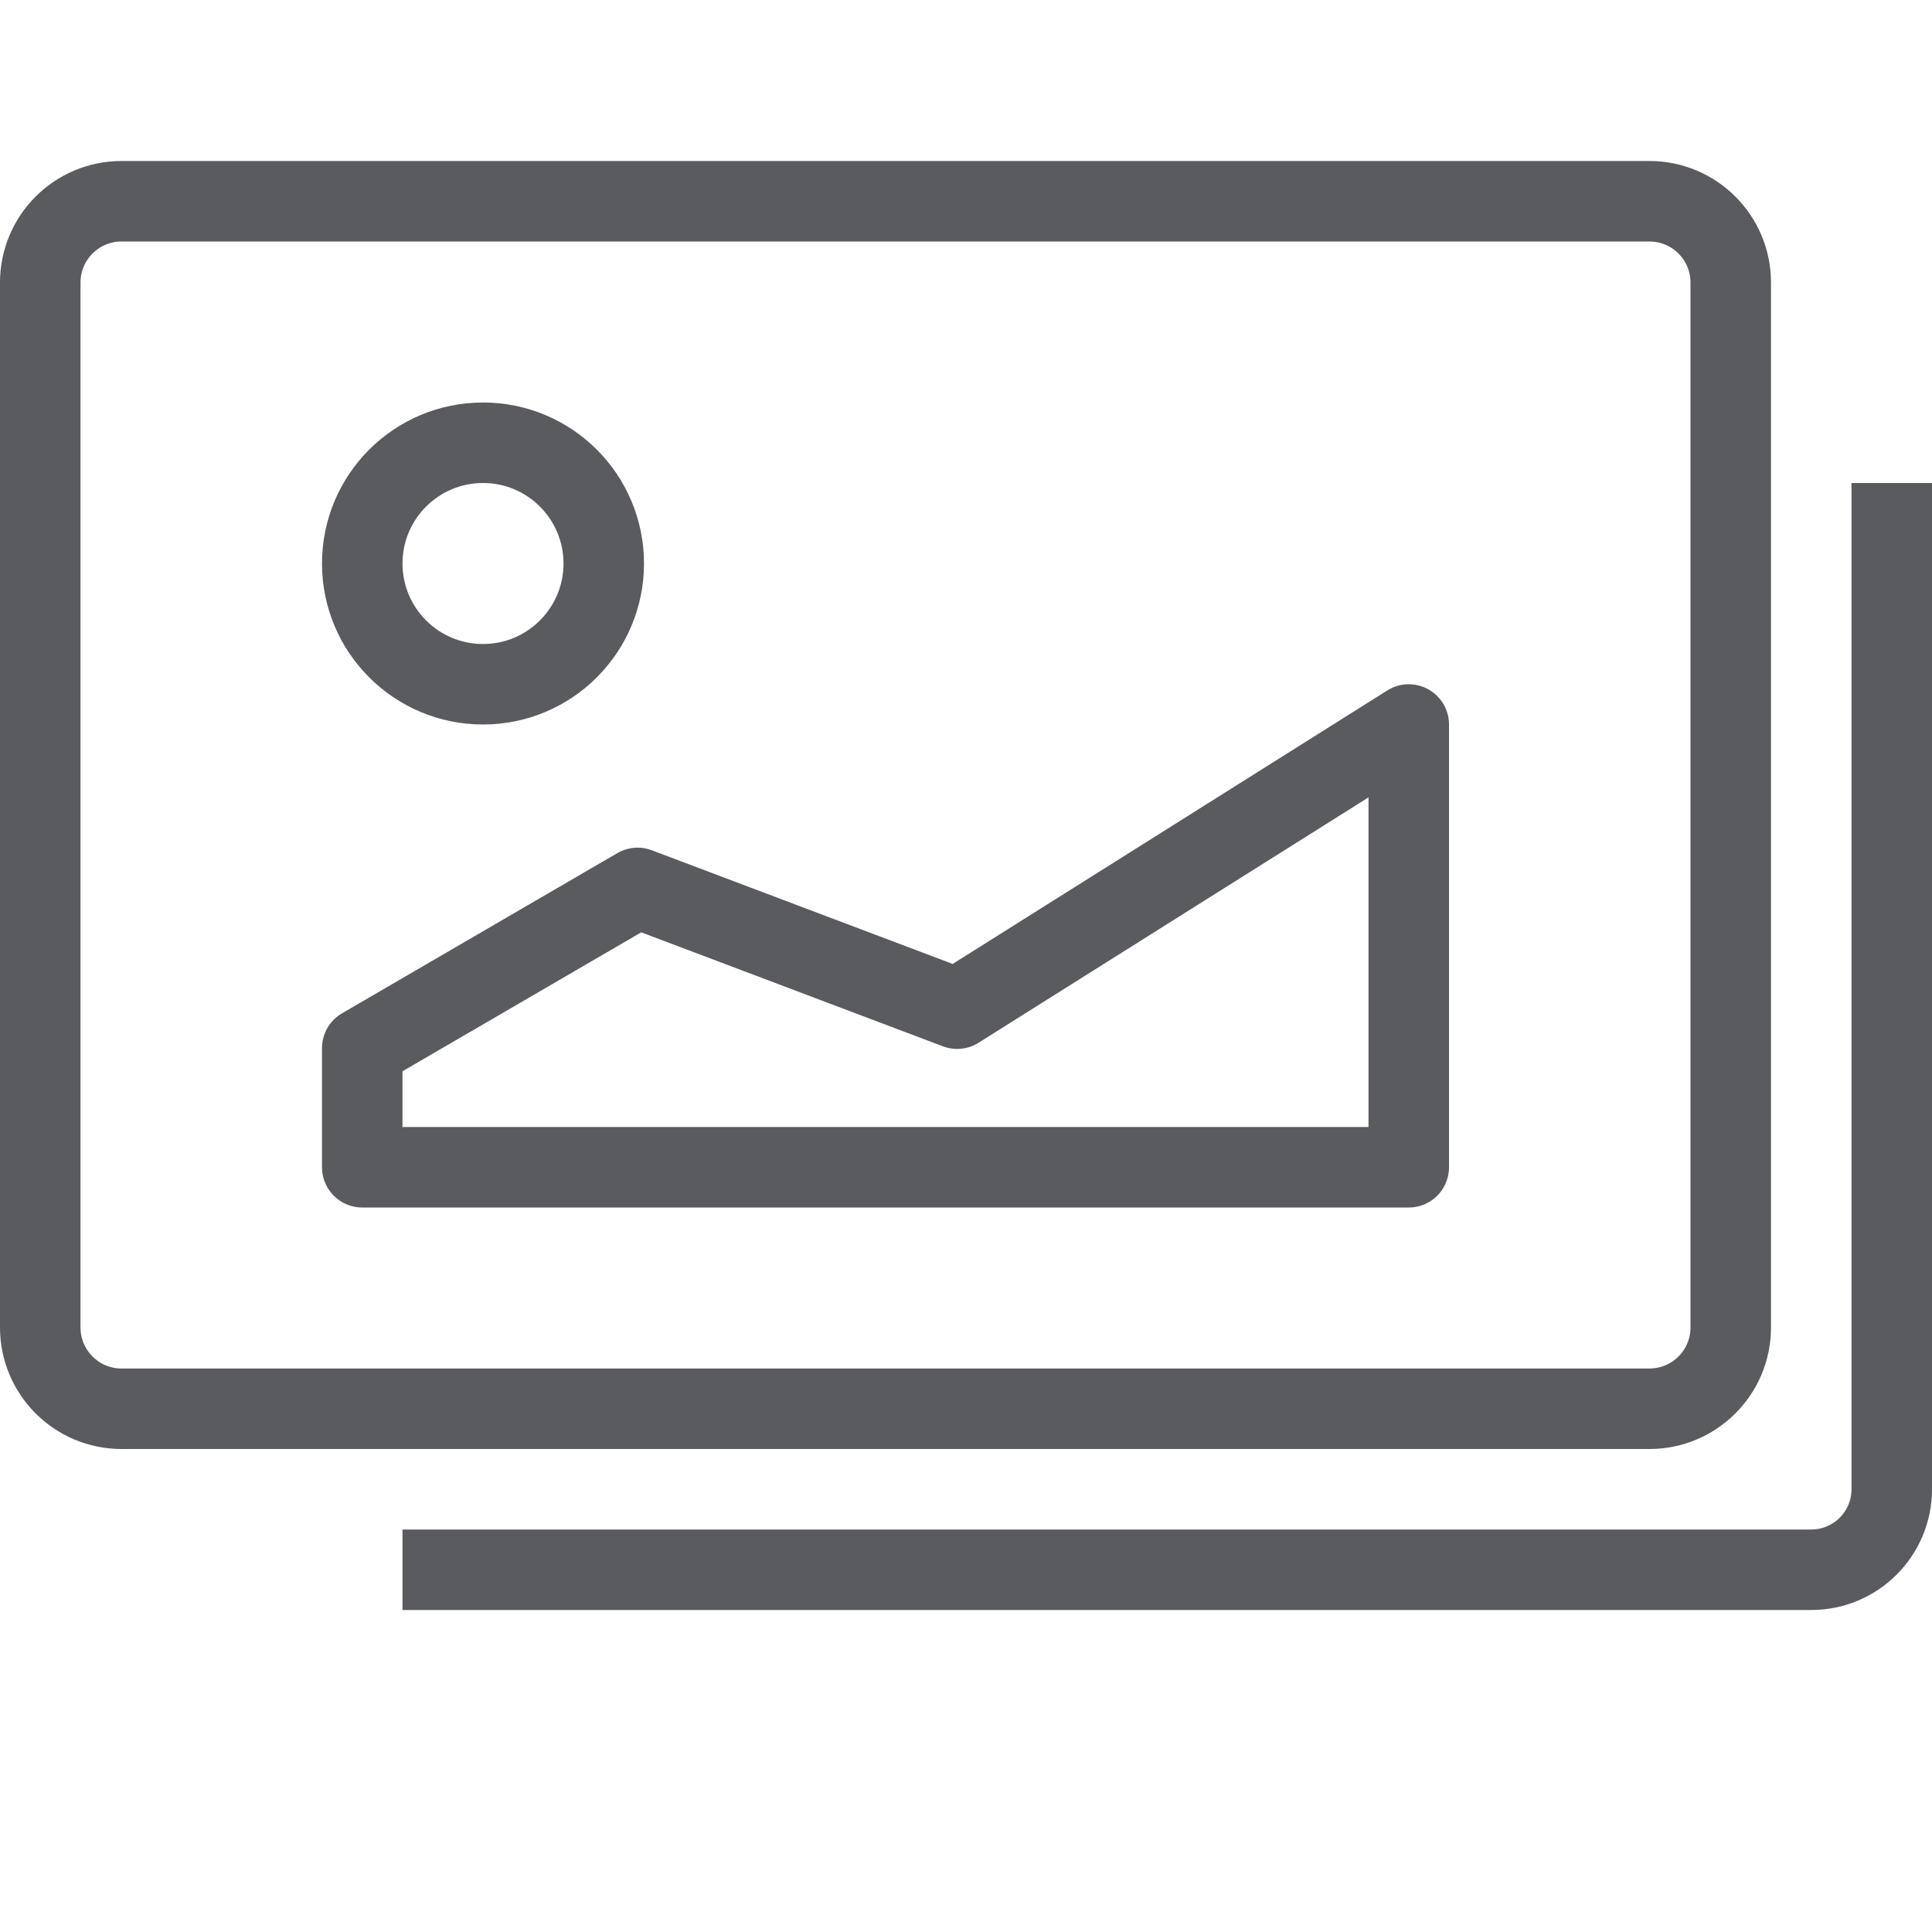
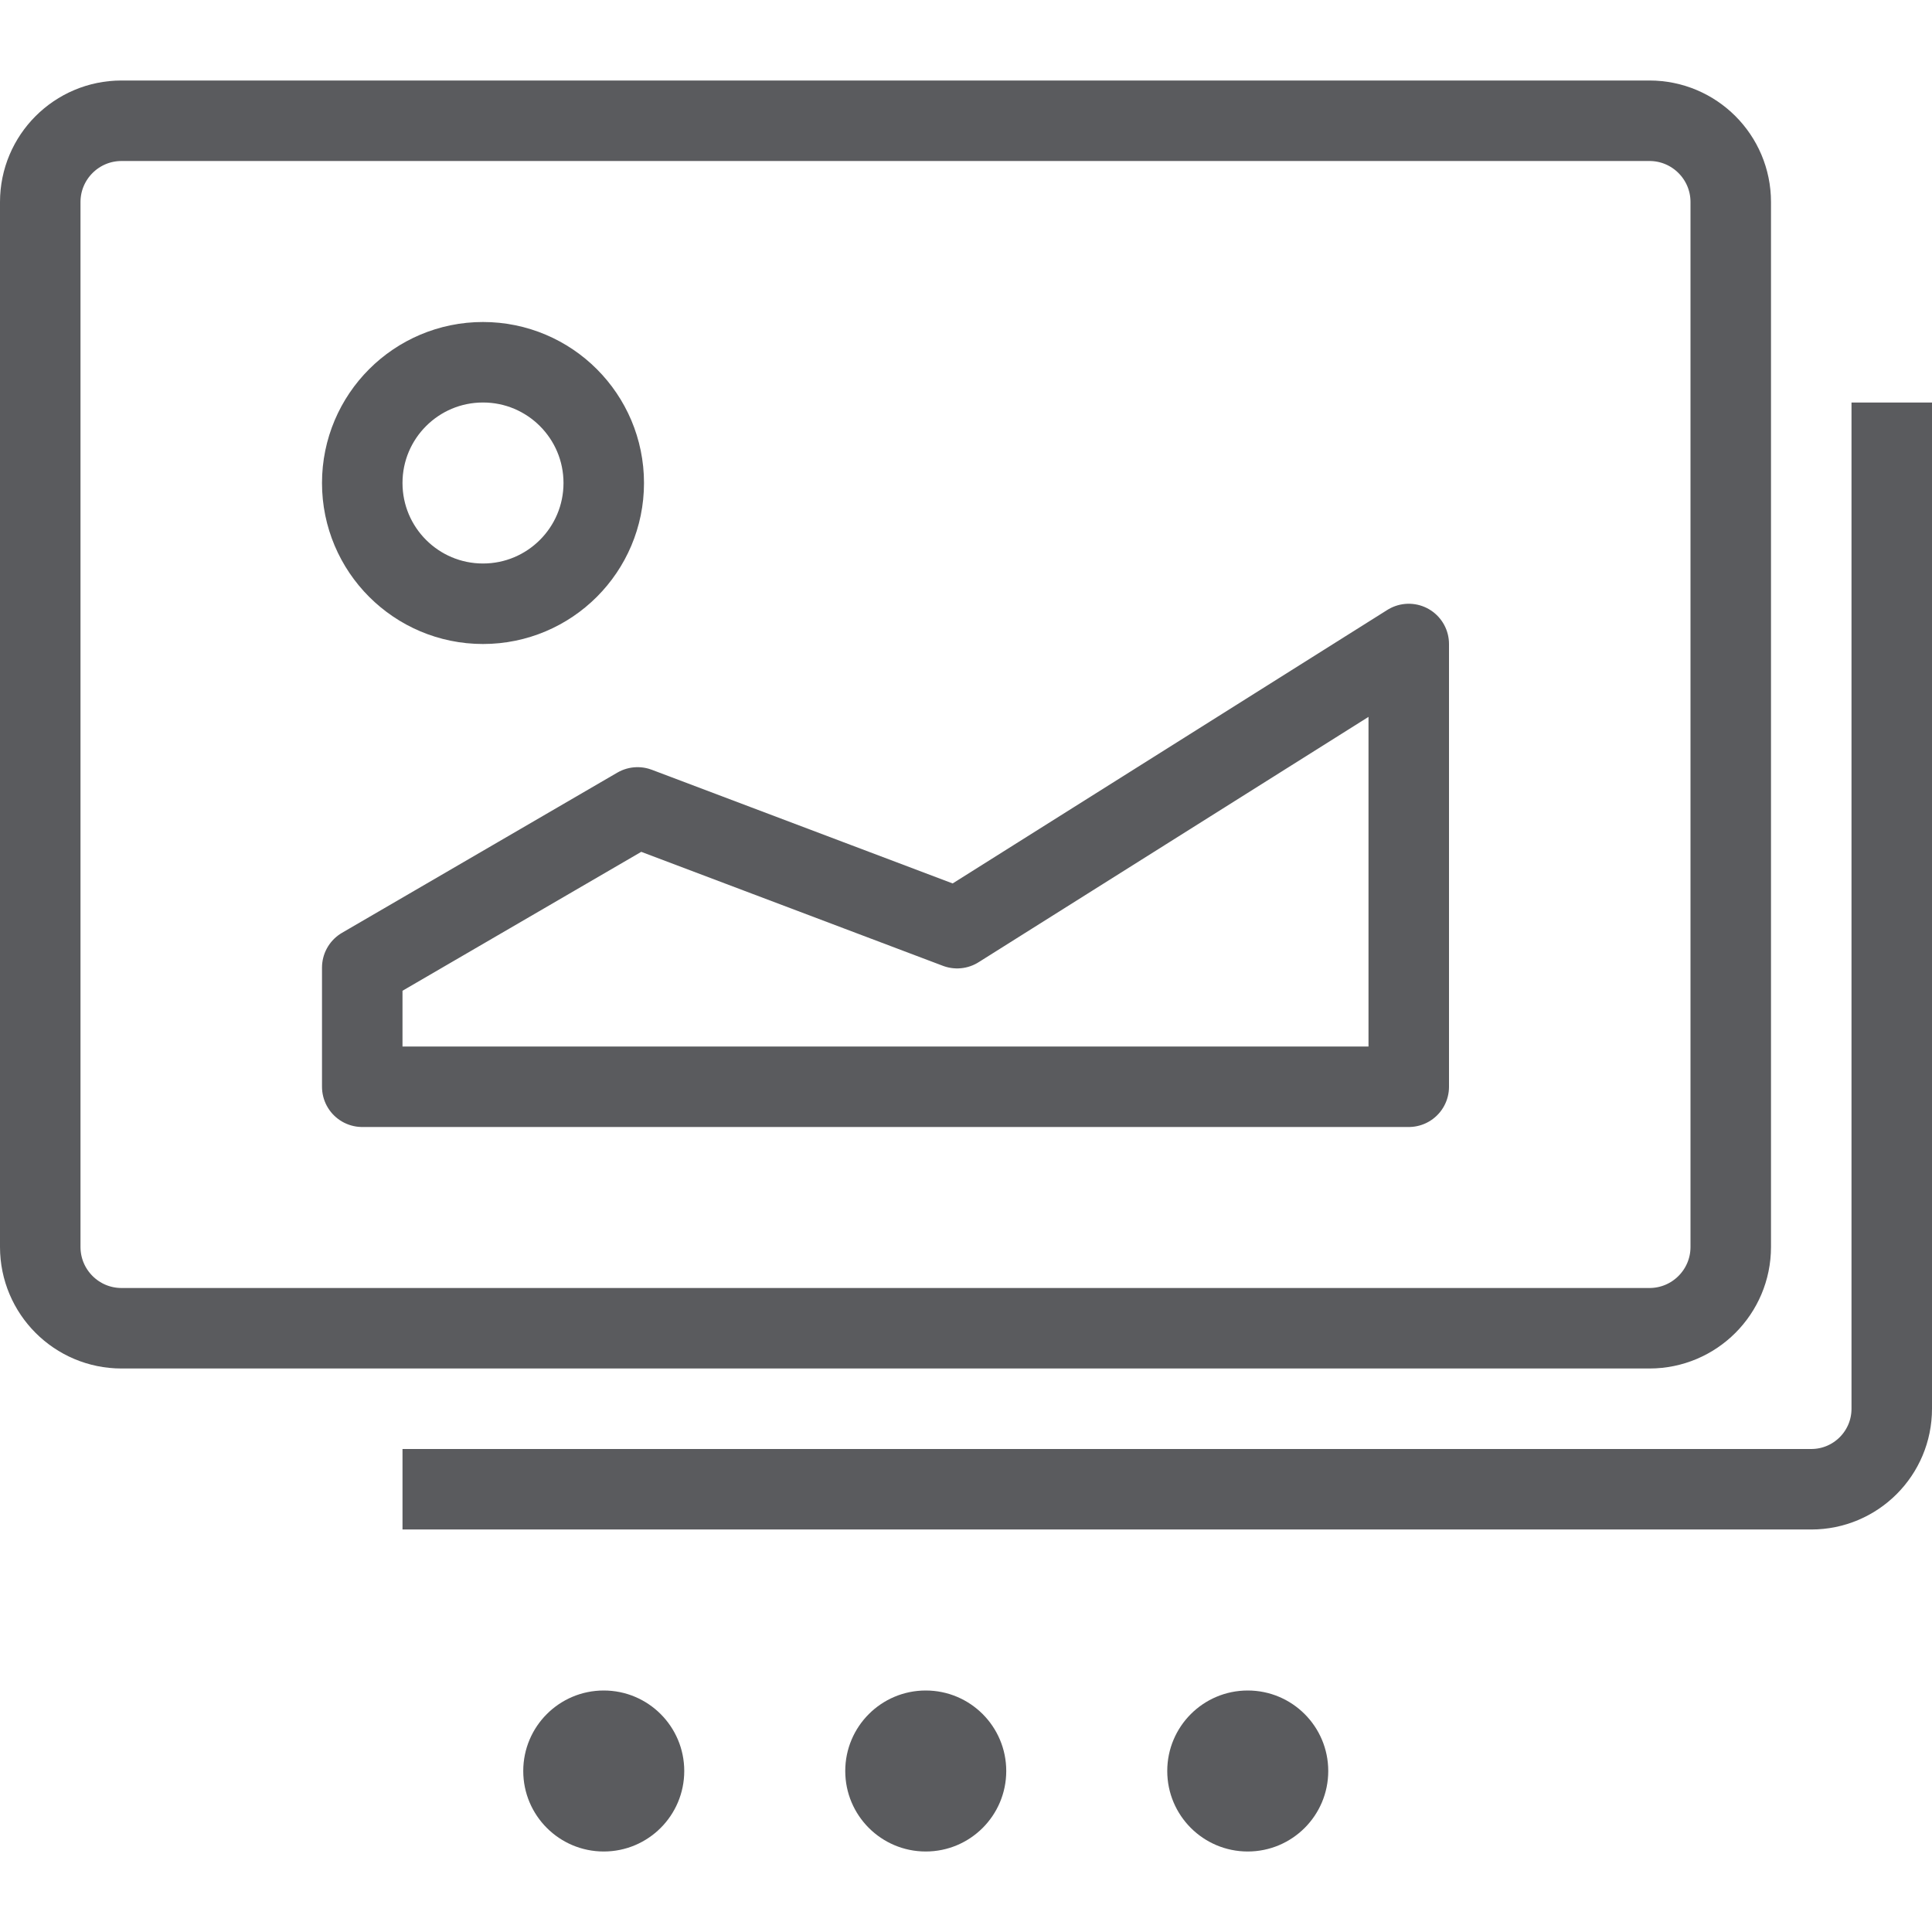
<svg xmlns="http://www.w3.org/2000/svg" id="Layer_1" data-name="Layer 1" viewBox="0 0 24 24">
-   <circle cx="6" cy="7" r="1.5" style="fill:none;stroke:#5a5b5e;stroke-linecap:square;stroke-linejoin:round" />
-   <polygon points="17.5 9 17.5 14.5 4.5 14.5 4.5 13.02 7.92 11.03 11.89 12.53 17.5 9" style="fill:none;stroke:#5a5b5e;stroke-linecap:square;stroke-linejoin:round" />
-   <rect x="0.5" y="2.5" width="21" height="15" rx="1.01" ry="1.01" style="fill:none;stroke:#5a5b5e;stroke-linecap:square;stroke-linejoin:round" />
-   <path d="M23.5,6.5v12a1,1,0,0,1-1,1H5.5" style="fill:none;stroke:#5a5b5e;stroke-linecap:square;stroke-linejoin:round" />
+   <circle cx="6" cy="6" r="1.5" style="fill:none;stroke:#5a5b5e;stroke-linecap:square;stroke-linejoin:round" />
+   <polygon points="17.5 8 17.5 13.5 4.5 13.5 4.5 12.02 7.92 10.03 11.89 11.53 17.5 8" style="fill:none;stroke:#5a5b5e;stroke-linecap:square;stroke-linejoin:round" />
+   <rect x="0.5" y="1.5" width="21" height="15" rx="1.01" ry="1.01" style="fill:none;stroke:#5a5b5e;stroke-linecap:square;stroke-linejoin:round" />
+   <path d="M23.5,5.5v12a1,1,0,0,1-1,1H5.5" style="fill:none;stroke:#5a5b5e;stroke-linecap:square;stroke-linejoin:round" />
+   <path d="M11.5,21a1,1,0,1,0,1,1,1,1,0,0,0-1-1Z" style="fill:#5a5b5e" />
+   <path d="M7.5,21a1,1,0,1,0,1,1,1,1,0,0,0-1-1Z" style="fill:#5a5b5e" />
+   <path d="M15.5,21a1,1,0,1,0,1,1,1,1,0,0,0-1-1Z" style="fill:#5a5b5e" />
</svg>
